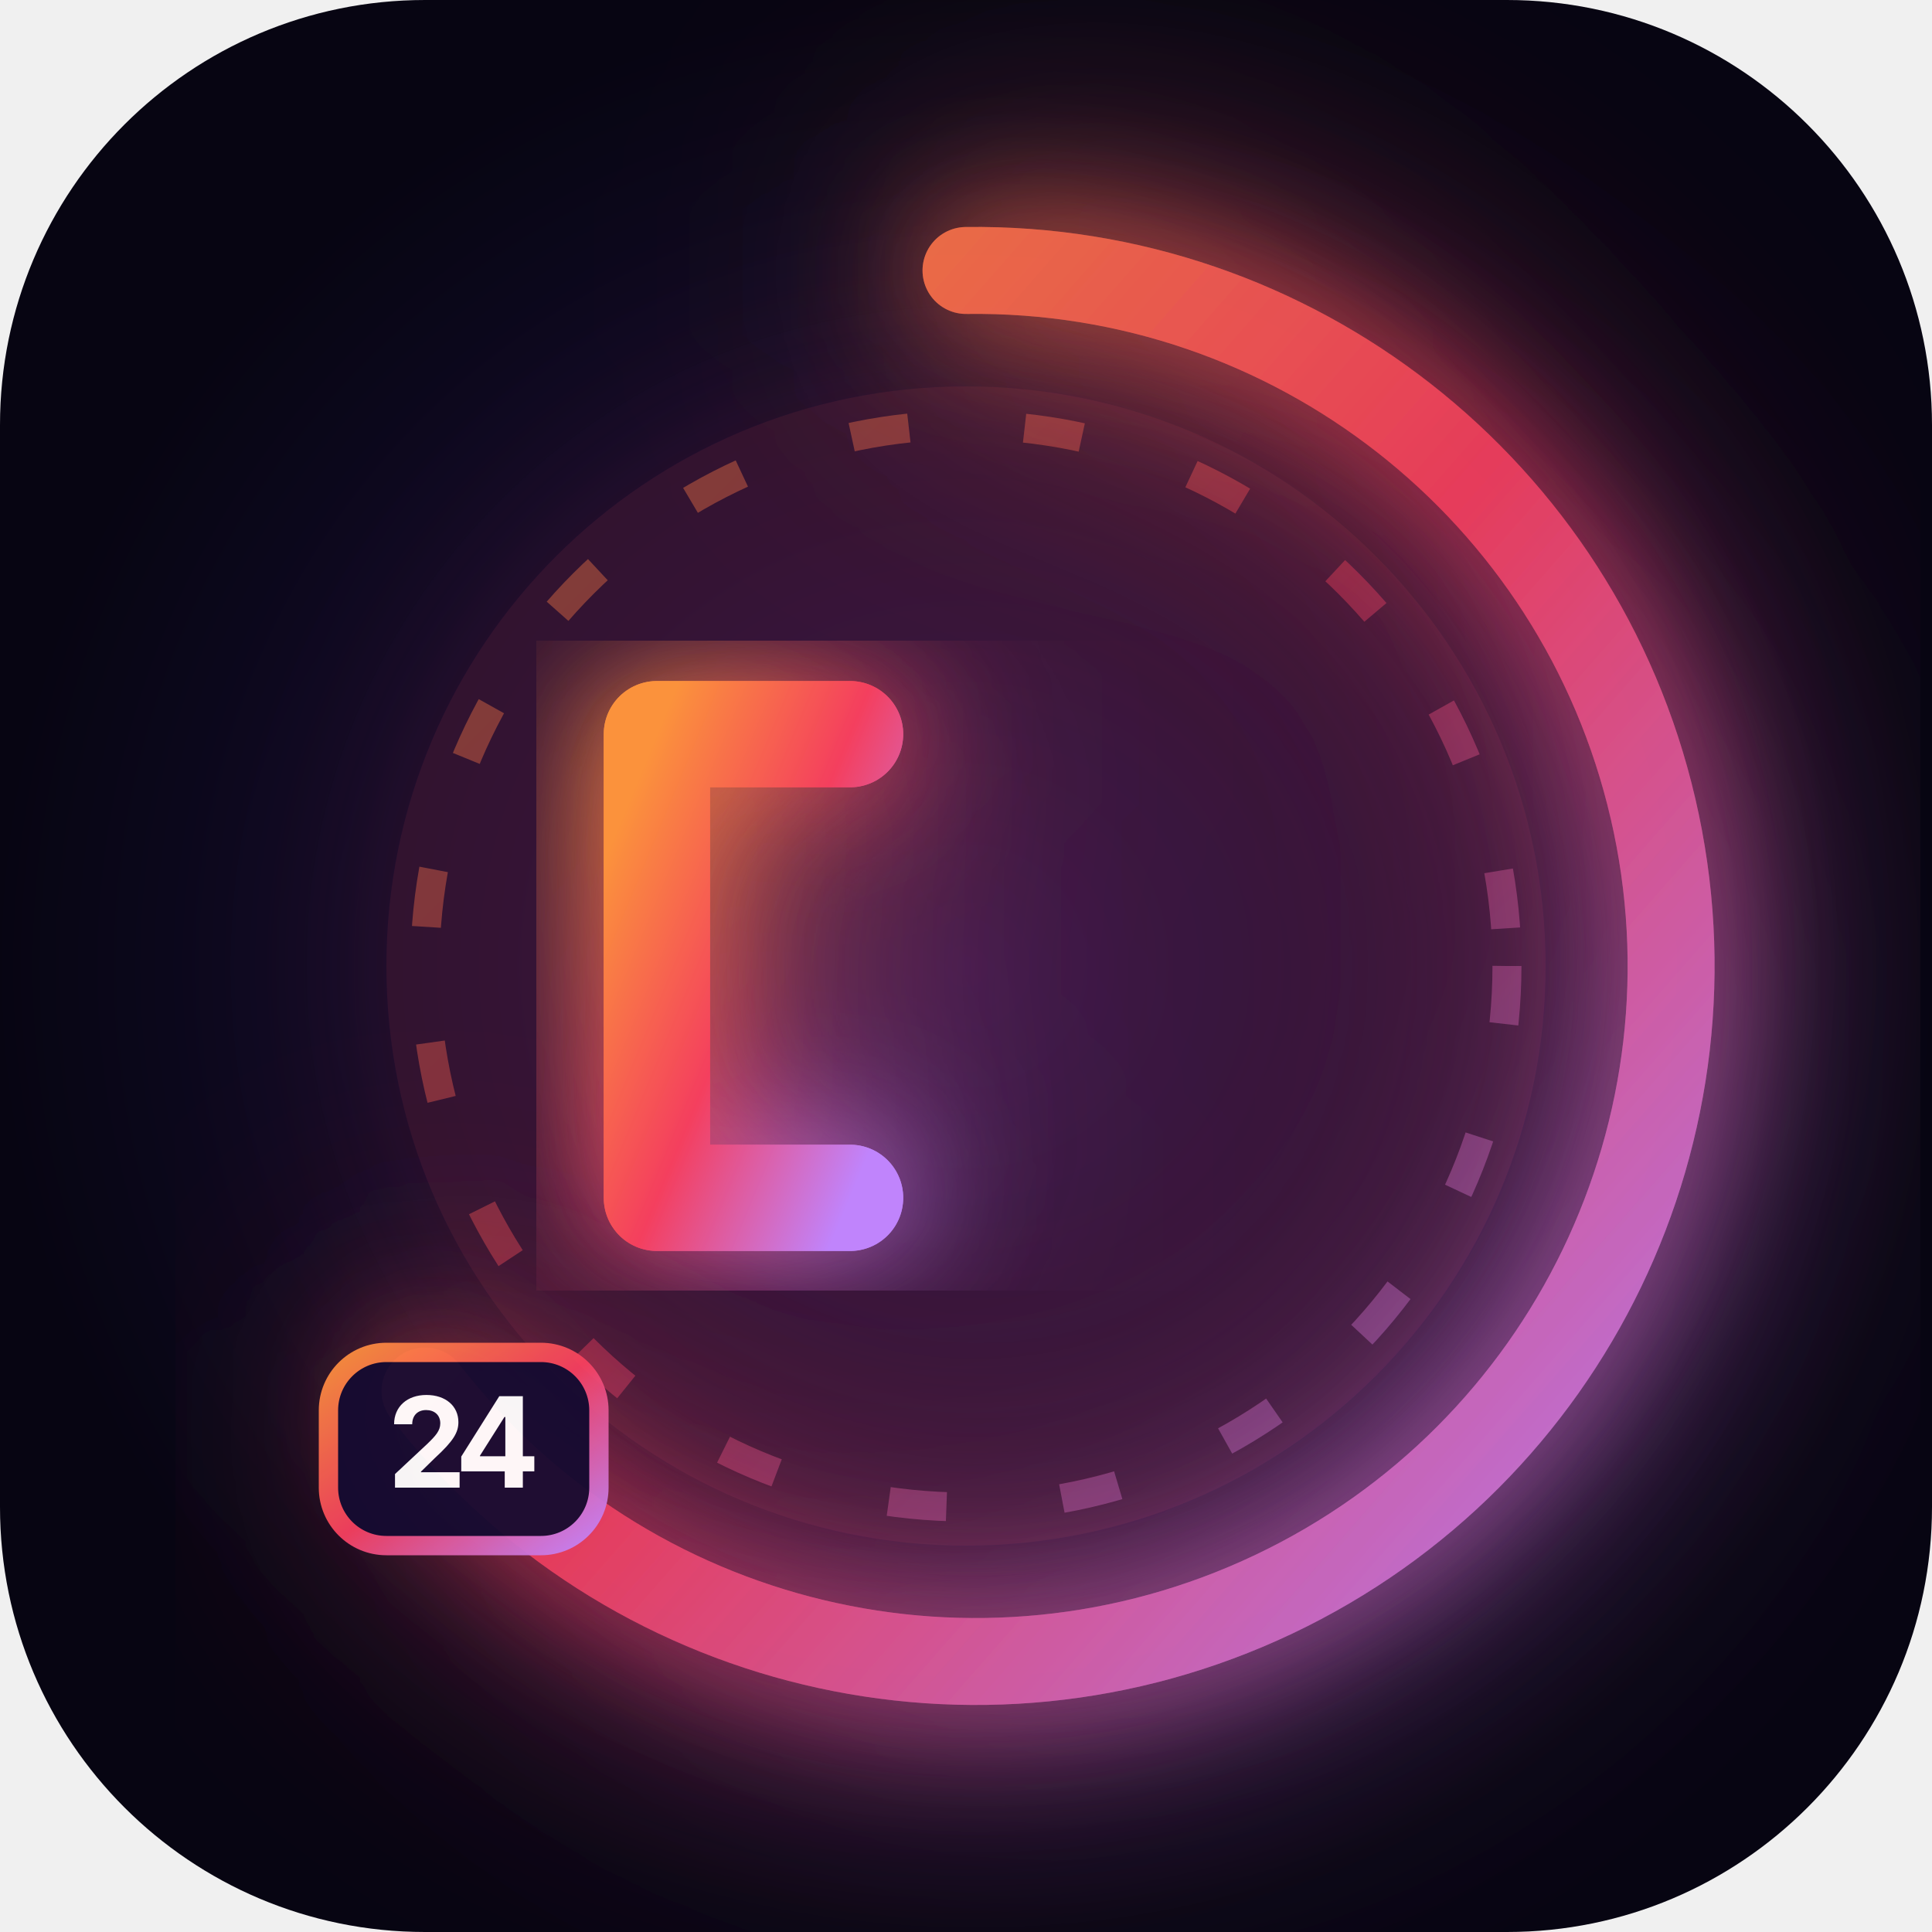
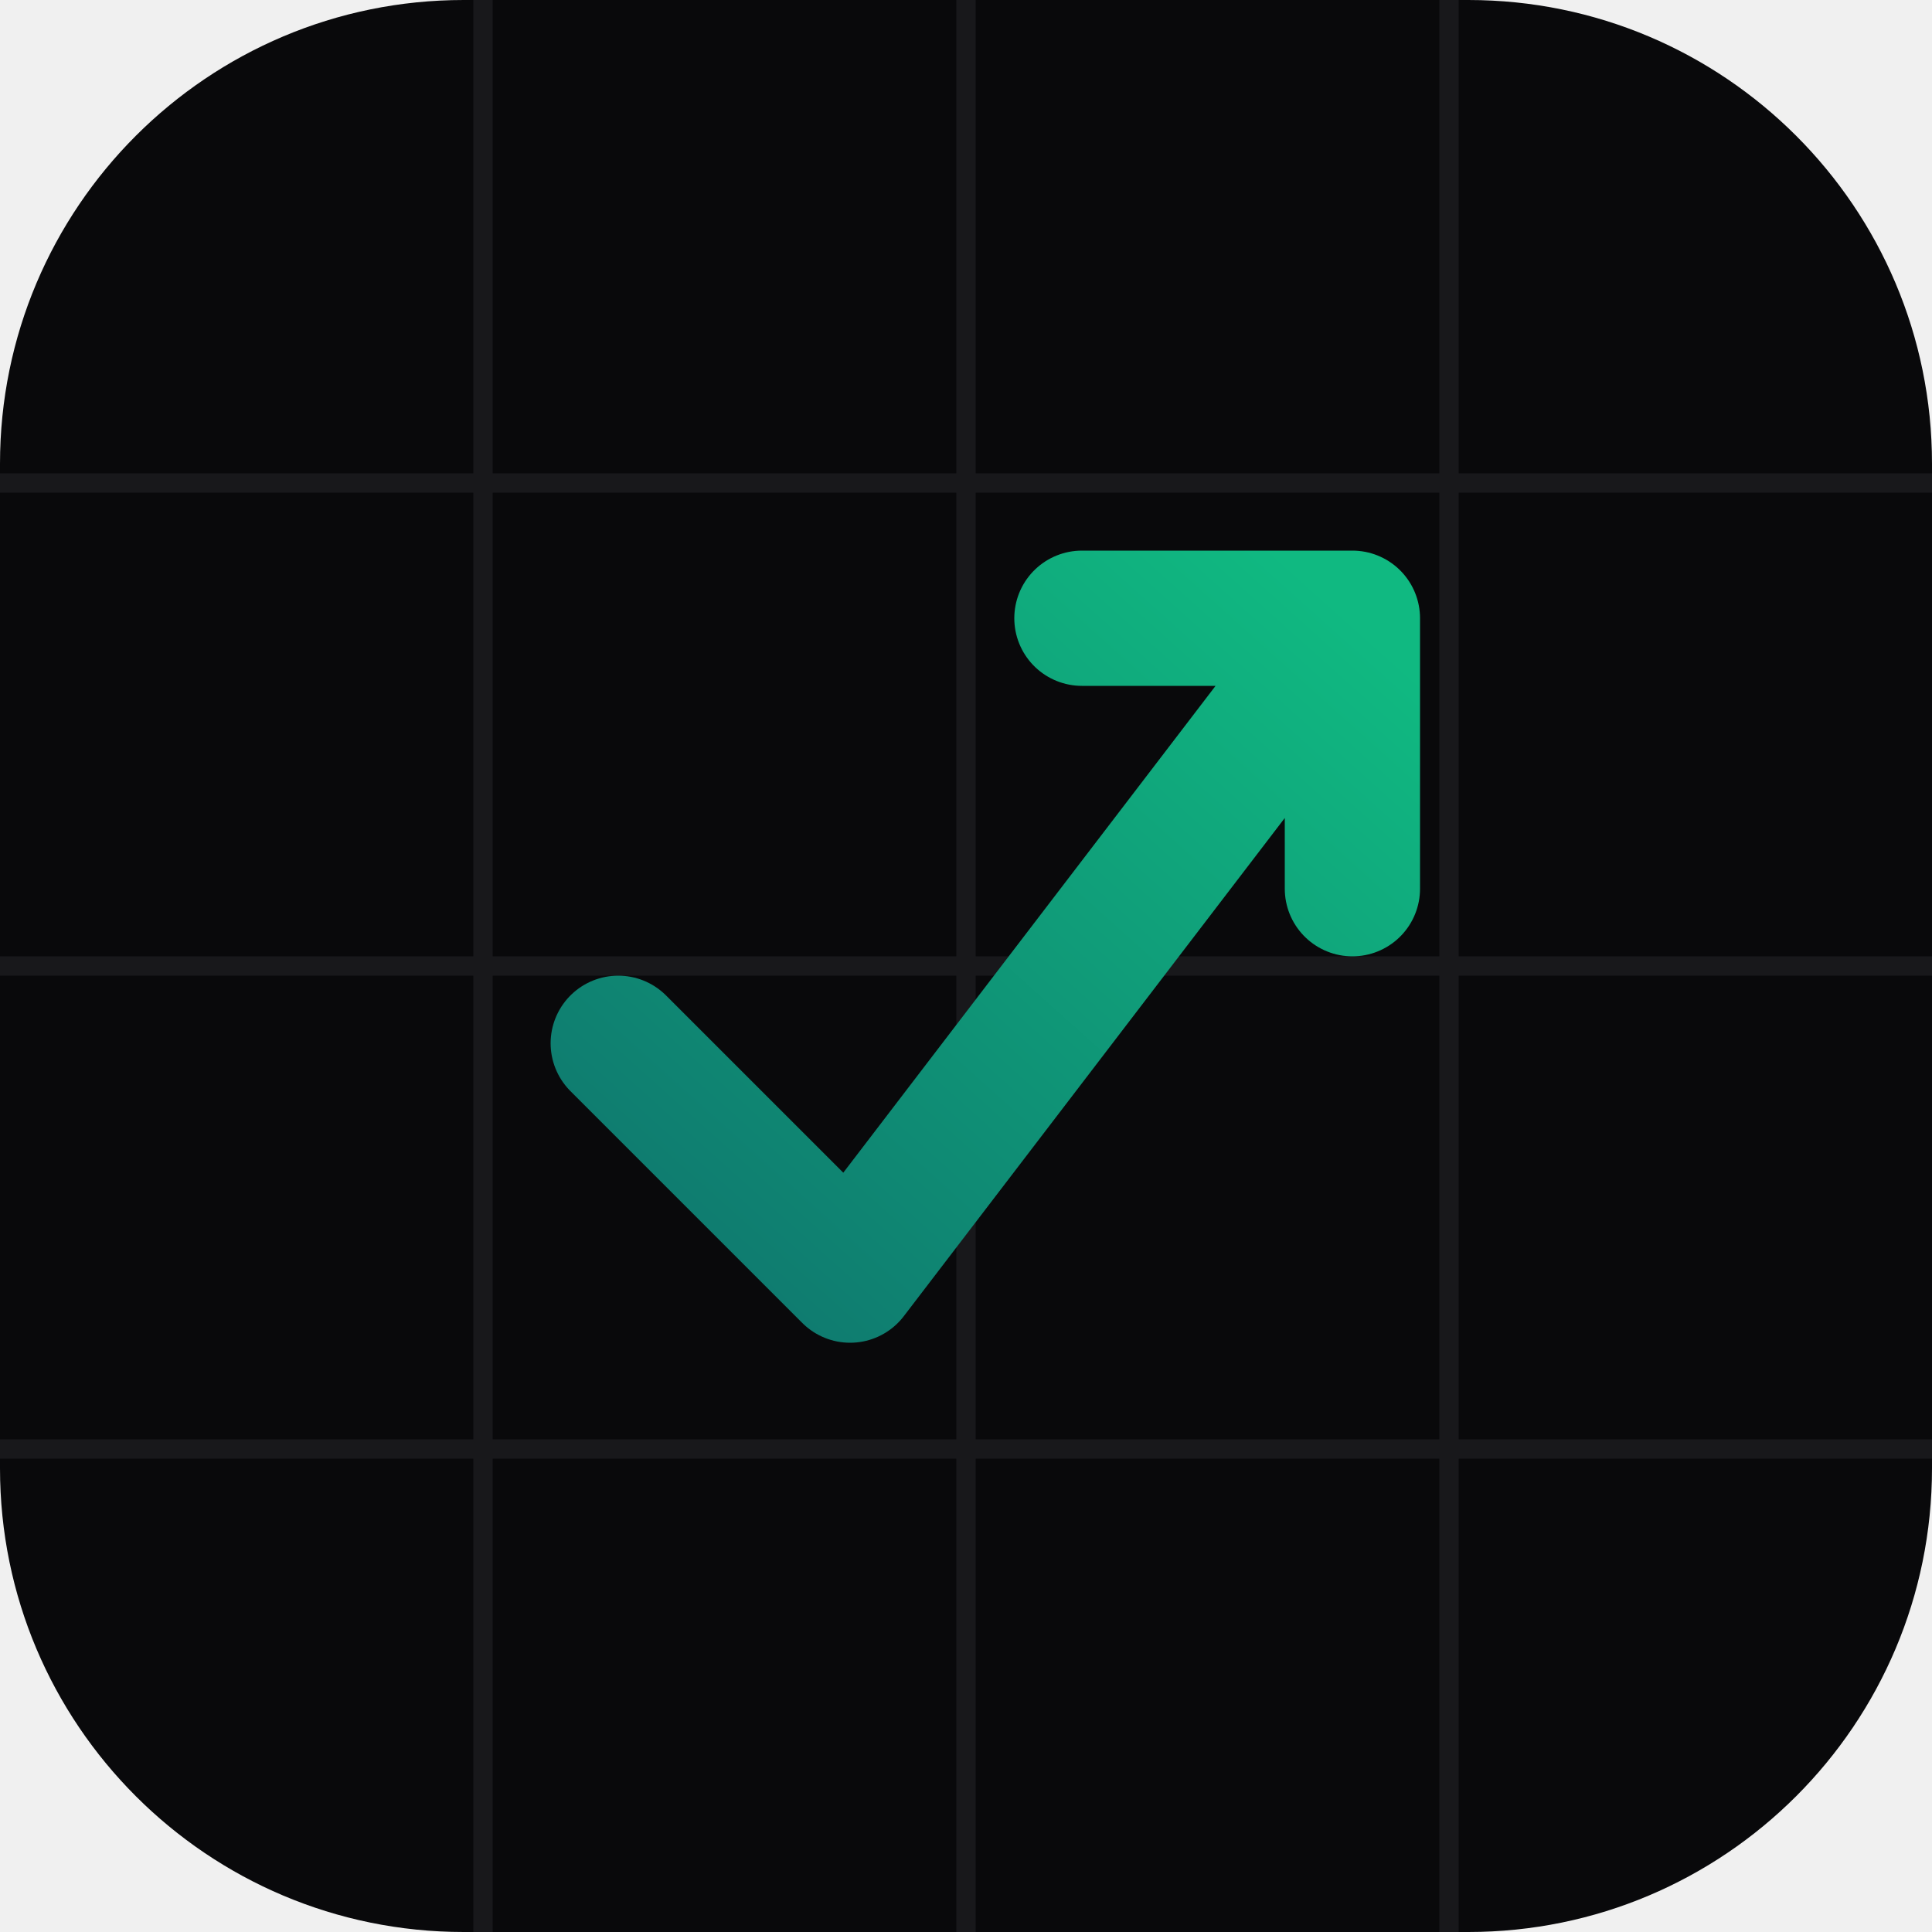
- <svg xmlns="http://www.w3.org/2000/svg" viewBox="0 0 100 100" width="100" height="100">
+ <svg xmlns="http://www.w3.org/2000/svg" viewBox="0 0 100 100" width="128" height="128">
  <defs>
-     <radialGradient id="bgGrad" cx="50%" cy="50%" r="50%">
-       <stop offset="0%" stop-color="#1e1145" />
-       <stop offset="100%" stop-color="#070512" />
-     </radialGradient>
-     <linearGradient id="logoGrad" x1="0%" y1="0%" x2="100%" y2="100%">
-       <stop offset="0%" stop-color="#fb923c" />
-       <stop offset="50%" stop-color="#f43f5e" />
-       <stop offset="100%" stop-color="#c084fc" />
+     <linearGradient id="premiumGrad" x1="0%" y1="100%" x2="100%" y2="0%">
+       <stop offset="0%" stop-color="#0f766e" />
+       <stop offset="100%" stop-color="#10b981" />
    </linearGradient>
-     <filter id="neonGlow" x="-20%" y="-20%" width="140%" height="140%">
-       <feGaussianBlur stdDeviation="3.5" result="blur1" />
-       <feGaussianBlur stdDeviation="7" result="blur2" />
-       <feMerge>
-         <feMergeNode in="blur2" />
-         <feMergeNode in="blur1" />
-         <feMergeNode in="SourceGraphic" />
-       </feMerge>
-     </filter>
-     <filter id="softGlow" x="-20%" y="-20%" width="140%" height="140%">
-       <feGaussianBlur stdDeviation="5" result="blur" />
-       <feComposite in="SourceGraphic" in2="blur" operator="over" />
-     </filter>
  </defs>
-   <rect x="0" y="0" width="100" height="100" rx="22" ry="22" fill="url(#bgGrad)" />
-   <circle cx="50" cy="50" r="30" fill="#f43f5e" opacity="0.15" filter="url(#softGlow)" />
-   <path d="M 50,14 A 36,36 0 1,1 22,72" stroke="url(#logoGrad)" stroke-width="4.5" fill="none" stroke-linecap="round" filter="url(#neonGlow)" opacity="0.9" />
-   <path d="M 50,14 A 36,36 0 1,1 22,72" stroke="url(#logoGrad)" stroke-width="4.5" fill="none" stroke-linecap="round" opacity="0.35" />
-   <circle cx="50" cy="50" r="28" stroke="url(#logoGrad)" stroke-width="1.5" fill="none" stroke-dasharray="3 6" opacity="0.4" />
-   <g stroke="url(#logoGrad)" stroke-width="5.5" stroke-linecap="round" stroke-linejoin="round" fill="none" filter="url(#neonGlow)">
-     <path d="M 44,38 L 34,38 L 34,62 L 44,62" />
-     <path d="M 34,50 L 41,50" />
-     <path d="M 49,38 L 65,38" />
-     <path d="M 57,38 L 57,62" />
-   </g>
-   <g stroke="url(#logoGrad)" stroke-width="5.5" stroke-linecap="round" stroke-linejoin="round" fill="none" opacity="0.9">
-     <path d="M 44,38 L 34,38 L 34,62 L 44,62" />
-     <path d="M 34,50 L 41,50" />
-     <path d="M 49,38 L 65,38" />
-     <path d="M 57,38 L 57,62" />
-   </g>
-   <g transform="translate(18, 68)" opacity="0.95">
-     <rect x="-1" y="2" width="14" height="10" rx="3" fill="#150b30" stroke="url(#logoGrad)" stroke-width="1" />
-     <text x="6" y="9" fill="#ffffff" font-family="system-ui, -apple-system, sans-serif" font-size="6.5" font-weight="bold" text-anchor="middle" letter-spacing="-0.5">24</text>
-   </g>
+   <rect width="100" height="100" rx="24" fill="#09090b" />
+   <path d="M 25 0 L 25 100 M 50 0 L 50 100 M 75 0 L 75 100 M 0 25 L 100 25 M 0 50 L 100 50 M 0 75 L 100 75" stroke="#18181b" stroke-width="1" fill="none" />
+   <path d="M 32 54 L 44 66 L 70 32 M 56 32 L 70 32 L 70 46" stroke="url(#premiumGrad)" stroke-width="7" stroke-linecap="round" stroke-linejoin="round" fill="none" />
</svg>
